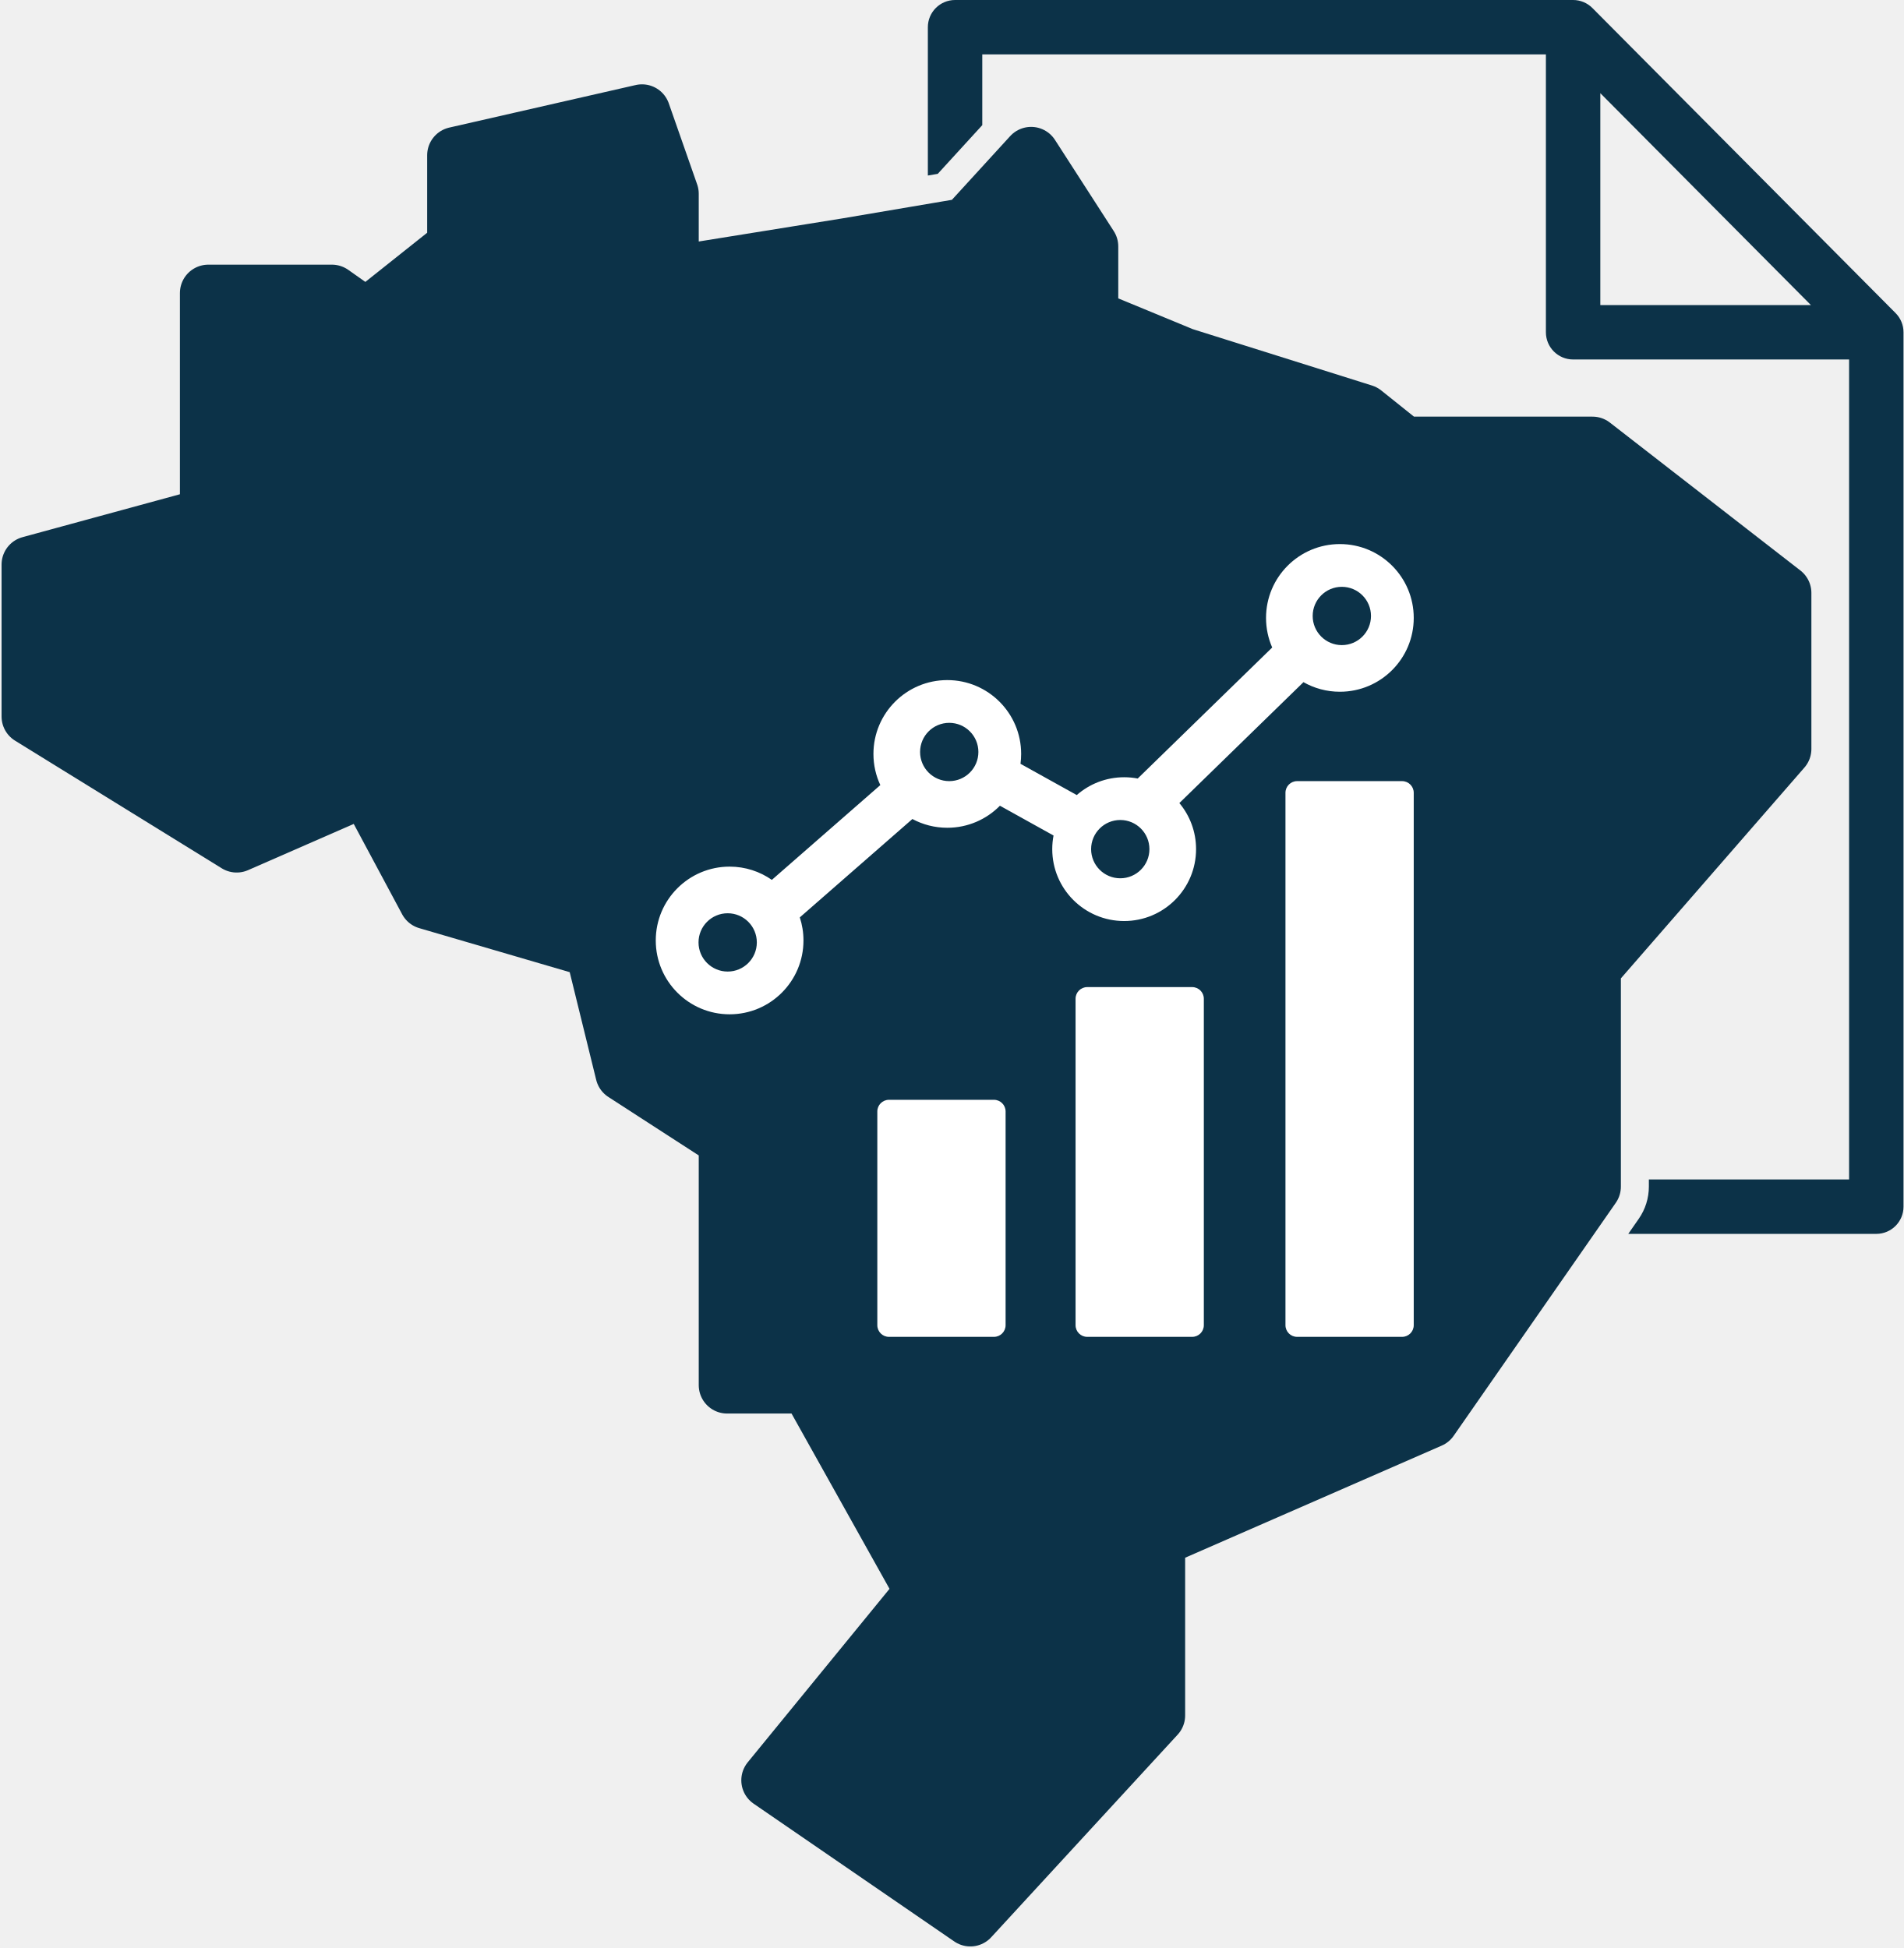
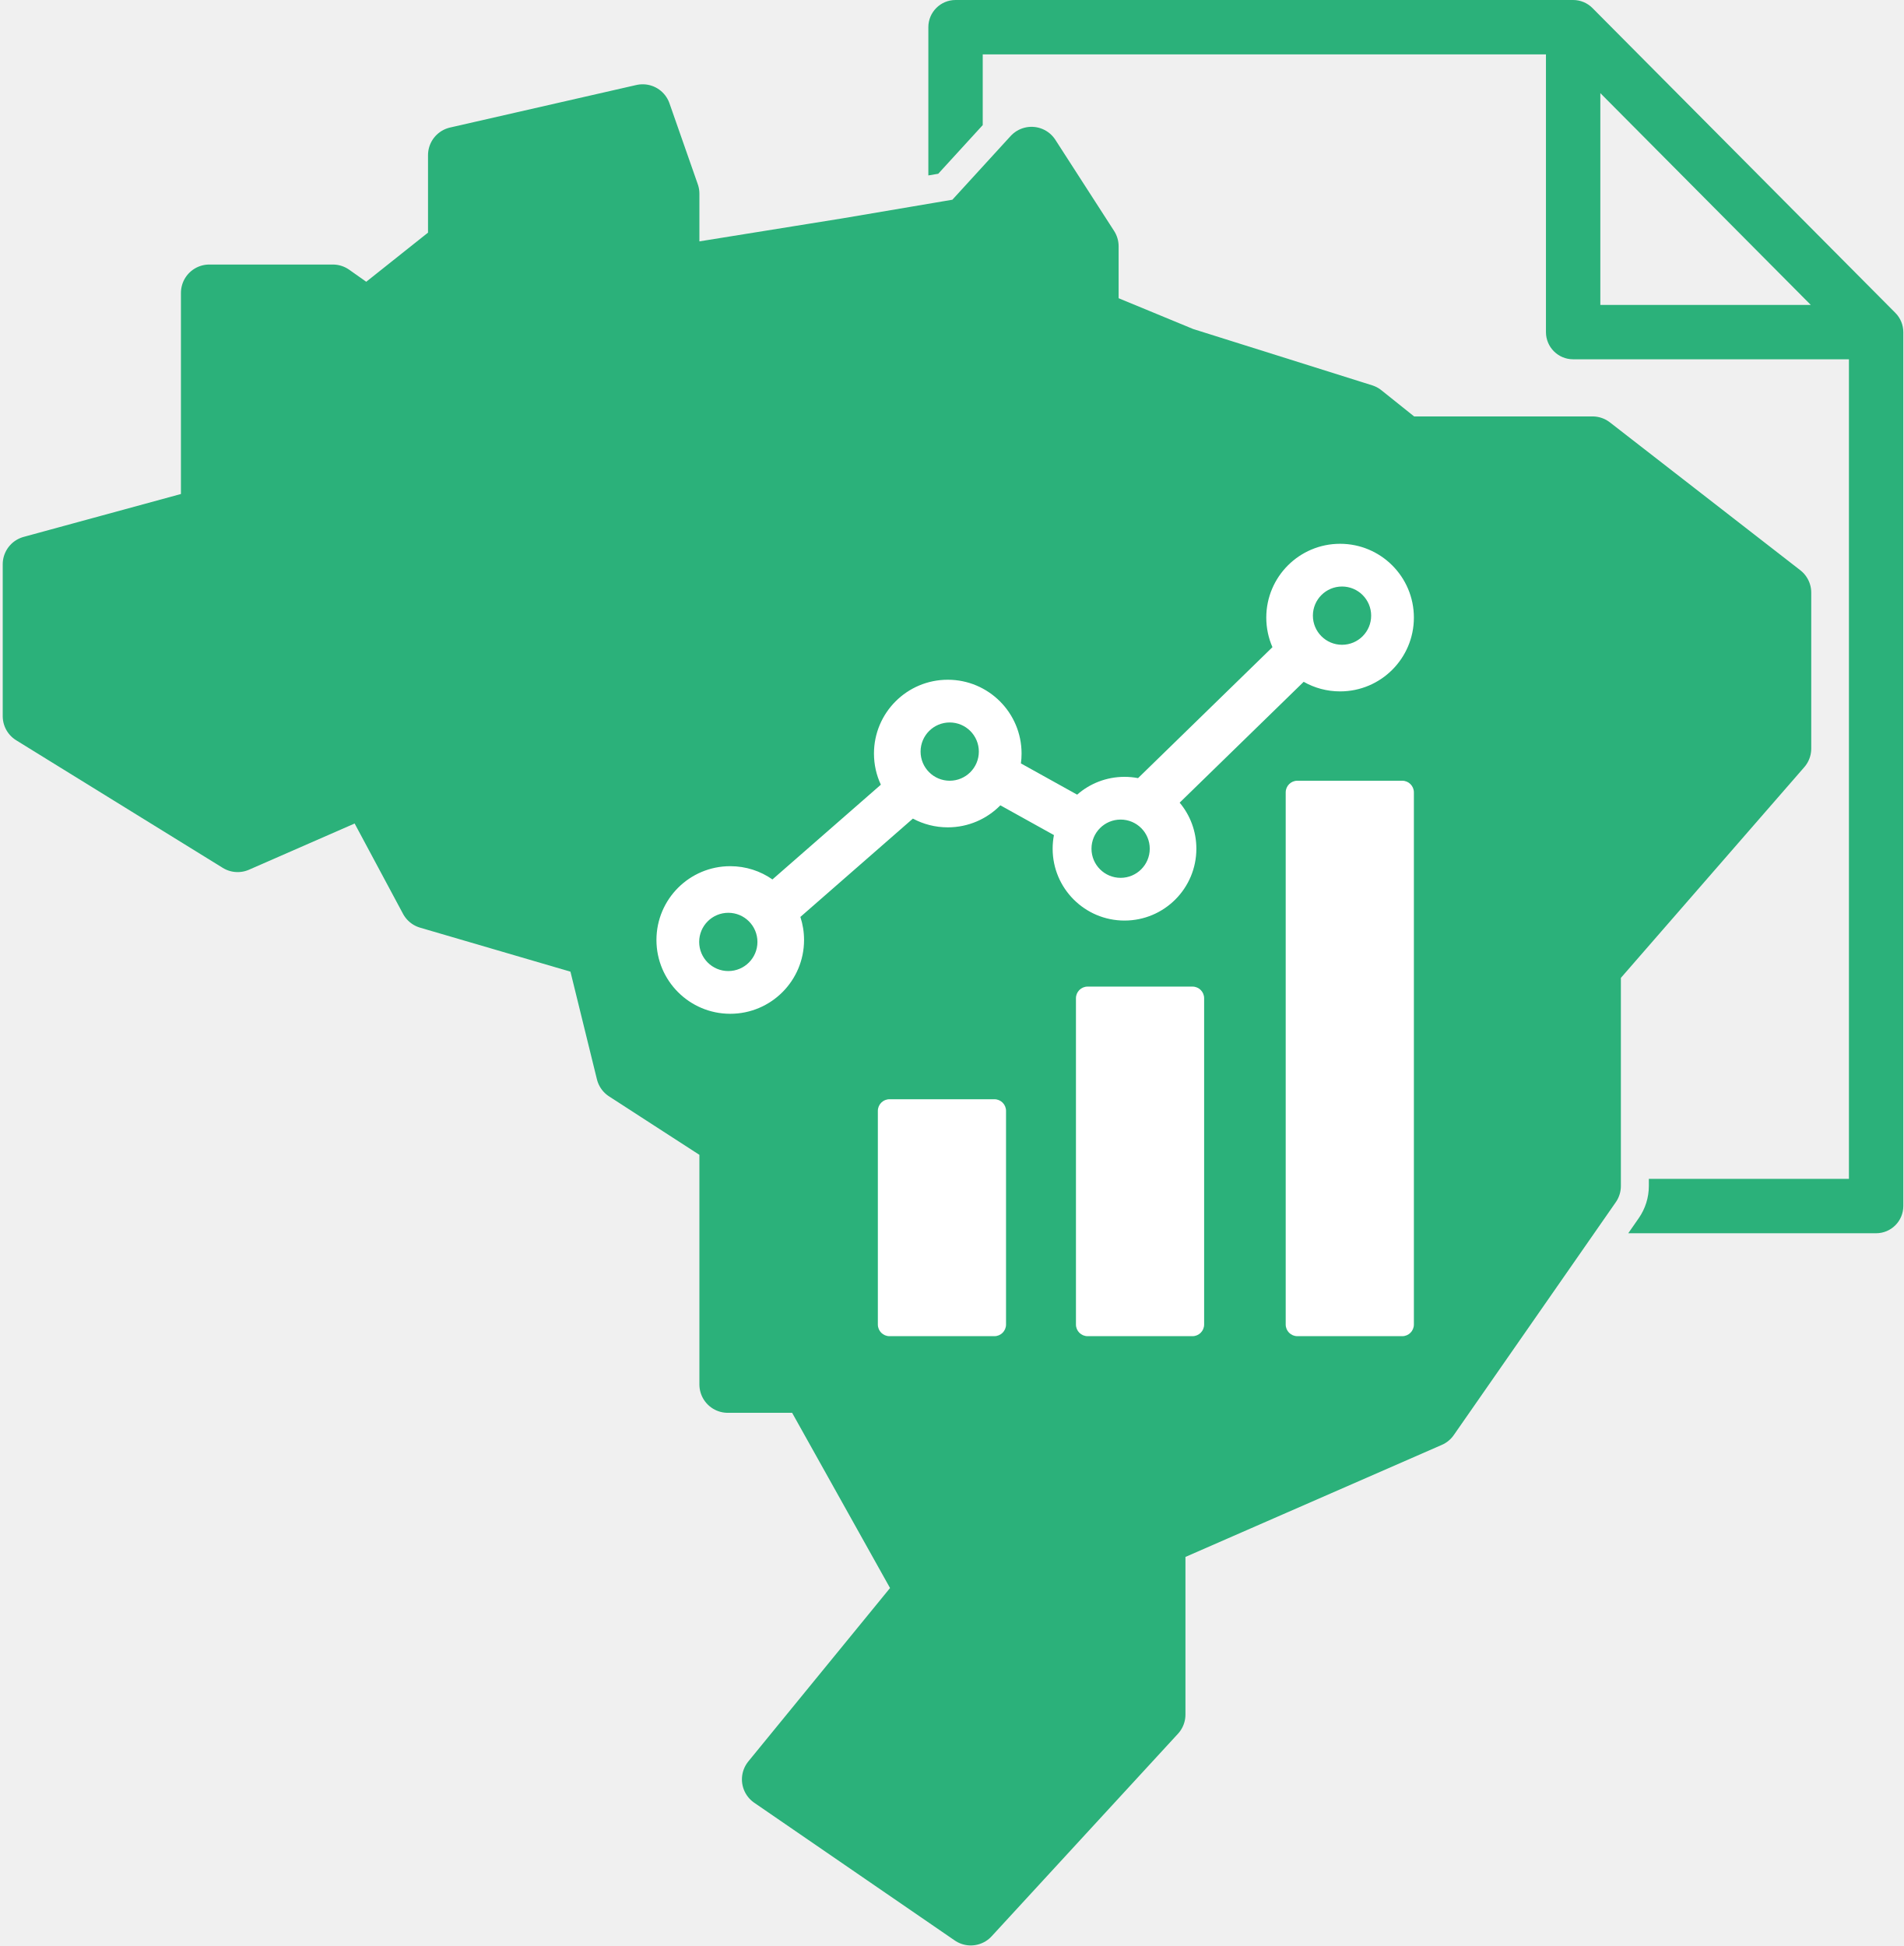
- <svg xmlns="http://www.w3.org/2000/svg" width="890" height="911" viewBox="0 0 890 911" fill="none">
-   <path d="M431.884 744.442L359.868 832.567L453.679 897.002L540.856 802.244V719.804L668.78 663.897L744.587 554.925V452.586L833.66 350.247V277.283L744.587 208.109H656.462L637.51 192.948L553.175 166.416L509.586 148.411V115.246L482.106 72.605L451.784 105.77L395.876 115.246L313.436 128.512V90.609L300.17 52.706L212.993 72.605V115.246L171.299 148.411L155.19 137.04H97.387V241.275L14 264.017V335.085L110.654 394.783L171.299 368.251L199.726 421.316L277.428 444.058L291.642 501.86L339.969 533.13V647.788H377.872L431.884 744.442Z" fill="#0C3248" stroke="#0C3248" stroke-width="26.532" stroke-linecap="round" stroke-linejoin="round" />
-   <path fill-rule="evenodd" clip-rule="evenodd" d="M433.826 12.722C433.826 5.696 439.522 0 446.548 0H735.519C738.907 0 742.155 1.352 744.543 3.755L886.303 146.423C888.671 148.806 890 152.03 890 155.39V564.311C890 571.337 884.304 577.033 877.278 577.033H761.309L766.22 569.974C769.293 565.557 770.94 560.305 770.94 554.925V551.589H864.556V168.112H735.519C728.493 168.112 722.797 162.416 722.797 155.39V25.444H459.27V58.528L438.448 81.302L433.826 82.085V67.245V12.722ZM748.241 43.575L846.703 142.668H748.241V43.575Z" fill="#0C3248" />
-   <path fill-rule="evenodd" clip-rule="evenodd" d="M661.006 288.971C661.006 308.042 645.546 323.502 626.475 323.502C620.282 323.502 614.47 321.872 609.445 319.018L551.417 375.558C556.295 381.393 559.23 388.908 559.23 397.108C559.23 415.677 544.177 430.73 525.608 430.73C507.039 430.73 491.985 415.677 491.985 397.108C491.985 394.929 492.193 392.798 492.589 390.734L467.521 376.807C461.258 383.168 452.547 387.112 442.915 387.112C437.012 387.112 431.455 385.631 426.595 383.02L373.951 429.029C375.066 432.423 375.67 436.05 375.67 439.817C375.67 458.888 360.21 474.348 341.139 474.348C322.068 474.348 306.607 458.888 306.607 439.817C306.607 420.746 322.068 405.286 341.139 405.286C348.481 405.286 355.288 407.578 360.883 411.485L411.602 367.159C409.537 362.73 408.383 357.79 408.383 352.581C408.383 333.51 423.844 318.05 442.915 318.05C461.986 318.05 477.446 333.51 477.446 352.581C477.446 354.148 477.341 355.69 477.139 357.202L503.45 371.819C509.367 366.631 517.12 363.485 525.608 363.485C527.774 363.485 529.892 363.69 531.944 364.082L594.828 302.81C592.973 298.573 591.943 293.892 591.943 288.971C591.943 269.9 607.404 254.44 626.475 254.44C645.546 254.44 661.006 269.9 661.006 288.971ZM353.86 440.726C353.86 448.254 347.758 454.357 340.23 454.357C332.702 454.357 326.599 448.254 326.599 440.726C326.599 433.198 332.702 427.095 340.23 427.095C347.758 427.095 353.86 433.198 353.86 440.726ZM443.822 365.303C451.35 365.303 457.453 359.2 457.453 351.672C457.453 344.144 451.35 338.041 443.822 338.041C436.294 338.041 430.191 344.144 430.191 351.672C430.191 359.2 436.294 365.303 443.822 365.303ZM537.42 397.108C537.42 404.636 531.318 410.739 523.79 410.739C516.262 410.739 510.159 404.636 510.159 397.108C510.159 389.58 516.262 383.477 523.79 383.477C531.318 383.477 537.42 389.58 537.42 397.108ZM627.383 301.693C634.911 301.693 641.014 295.59 641.014 288.062C641.014 280.534 634.911 274.431 627.383 274.431C619.855 274.431 613.753 280.534 613.753 288.062C613.753 295.59 619.855 301.693 627.383 301.693Z" fill="white" />
-   <rect x="410.198" y="514.332" width="59.975" height="110.863" rx="5.452" fill="white" />
-   <rect x="502.886" y="461.626" width="59.975" height="163.568" rx="5.452" fill="white" />
-   <rect x="601.028" y="365.303" width="59.975" height="259.892" rx="5.452" fill="white" />
+ <svg xmlns="http://www.w3.org/2000/svg" width="490" height="501" viewBox="0 0 490 501" fill="none">
+   <path d="M237.932 409.613L198.306 458.102L249.924 493.556L297.891 441.417V396.057L368.279 365.295L409.99 305.335V249.025L459 192.716V152.569L409.99 114.508H361.501L351.073 106.165L304.669 91.567L280.686 81.66V63.412L265.565 39.949L248.881 58.198L218.119 63.412L172.758 70.711V49.855L165.459 29L117.491 39.949V63.412L94.55 81.66L85.687 75.403H53.882V132.756L8 145.269V184.373L61.181 217.221L94.55 202.622L110.192 231.82L152.946 244.333L160.766 276.138L187.357 293.343V356.431H208.213L237.932 409.613Z" fill="#2BB17A" stroke="#2BB17A" stroke-width="14.599" stroke-linecap="round" stroke-linejoin="round" />
+   <path fill-rule="evenodd" clip-rule="evenodd" d="M239 7C239 3.134 242.134 0 246 0H405C406.864 0 408.652 0.744 409.966 2.066L487.966 80.566C489.269 81.877 490 83.651 490 85.5V310.5C490 314.366 486.866 317.5 483 317.5H419.191L421.893 313.616C423.583 311.185 424.49 308.296 424.49 305.335V303.5H476V92.5H405C401.134 92.5 398 89.366 398 85.5V14H253V32.204L241.543 44.735L239 45.166V37V7ZM412 23.976L466.177 78.5H412V23.976Z" fill="#2BB17A" />
+   <path fill-rule="evenodd" clip-rule="evenodd" d="M364 159C364 169.493 355.493 178 345 178C341.593 178 338.395 177.103 335.63 175.533L303.701 206.643C306.385 209.853 308 213.988 308 218.5C308 228.717 299.717 237 289.5 237C279.283 237 271 228.717 271 218.5C271 217.301 271.114 216.128 271.332 214.993L257.539 207.33C254.093 210.83 249.3 213 244 213C240.752 213 237.695 212.185 235.021 210.749L206.054 236.064C206.668 237.932 207 239.927 207 242C207 252.493 198.493 261 188 261C177.507 261 169 252.493 169 242C169 231.507 177.507 223 188 223C192.04 223 195.785 224.261 198.864 226.411L226.771 202.021C225.635 199.584 225 196.866 225 194C225 183.507 233.507 175 244 175C254.493 175 263 183.507 263 194C263 194.862 262.943 195.711 262.831 196.543L277.308 204.585C280.564 201.731 284.83 200 289.5 200C290.692 200 291.858 200.113 292.987 200.328L327.587 166.615C326.566 164.283 326 161.708 326 159C326 148.507 334.507 140 345 140C355.493 140 364 148.507 364 159ZM195 242.5C195 246.642 191.642 250 187.5 250C183.358 250 180 246.642 180 242.5C180 238.358 183.358 235 187.5 235C191.642 235 195 238.358 195 242.5ZM244.5 201C248.642 201 252 197.642 252 193.5C252 189.358 248.642 186 244.5 186C240.358 186 237 189.358 237 193.5C237 197.642 240.358 201 244.5 201ZM296 218.5C296 222.642 292.642 226 288.5 226C284.358 226 281 222.642 281 218.5C281 214.358 284.358 211 288.5 211C292.642 211 296 214.358 296 218.5ZM345.5 166C349.642 166 353 162.642 353 158.5C353 154.358 349.642 151 345.5 151C341.358 151 338 154.358 338 158.5C338 162.642 341.358 166 345.5 166Z" fill="white" />
+   <rect x="226" y="283" width="33" height="61" rx="3" fill="white" />
+   <rect x="277" y="254" width="33" height="90" rx="3" fill="white" />
+   <rect x="331" y="201" width="33" height="143" rx="3" fill="white" />
</svg>
